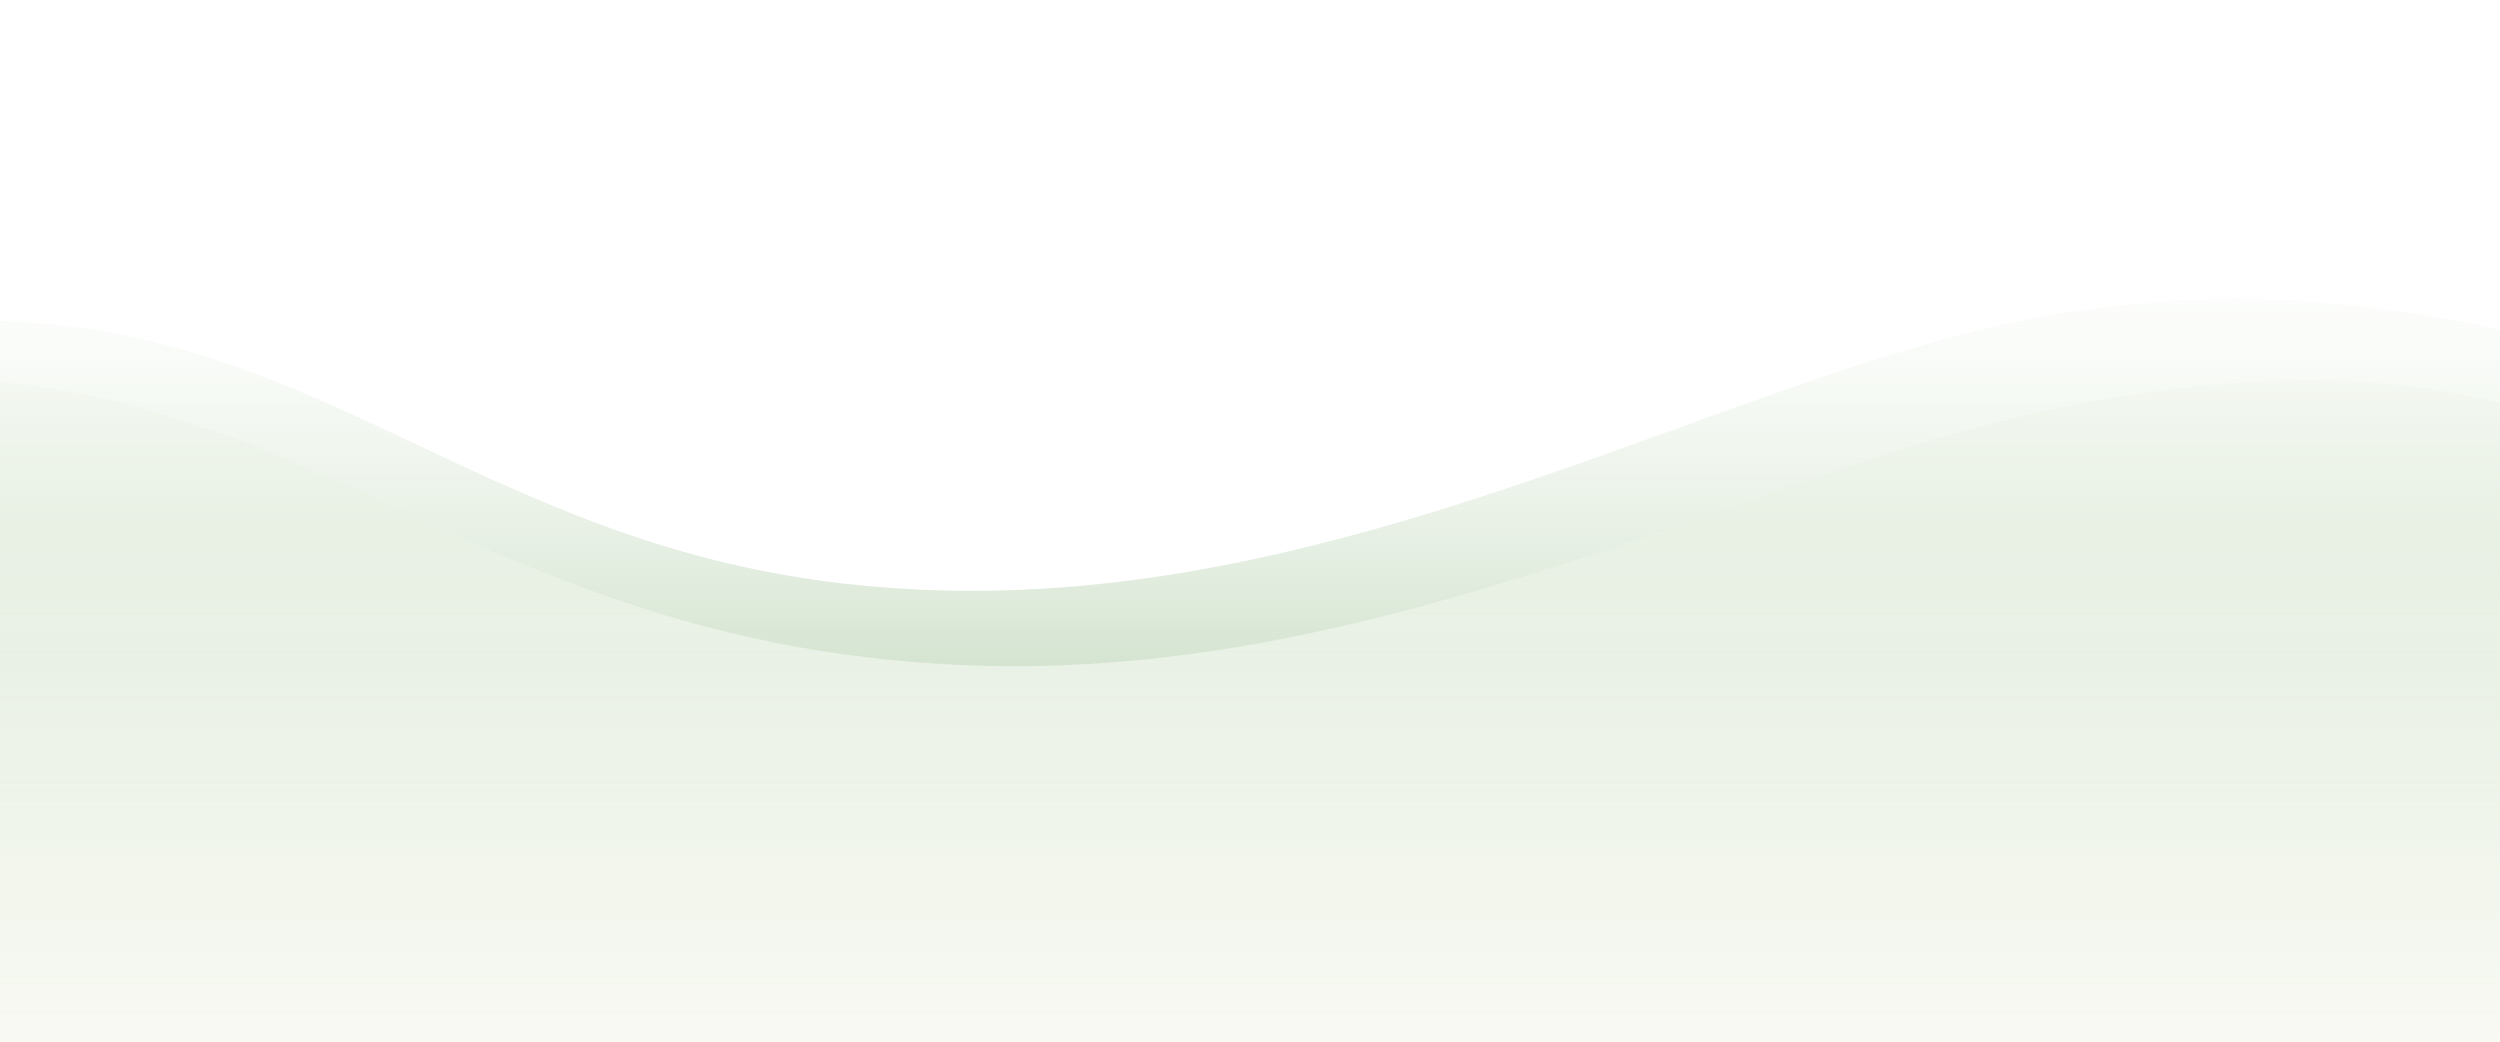
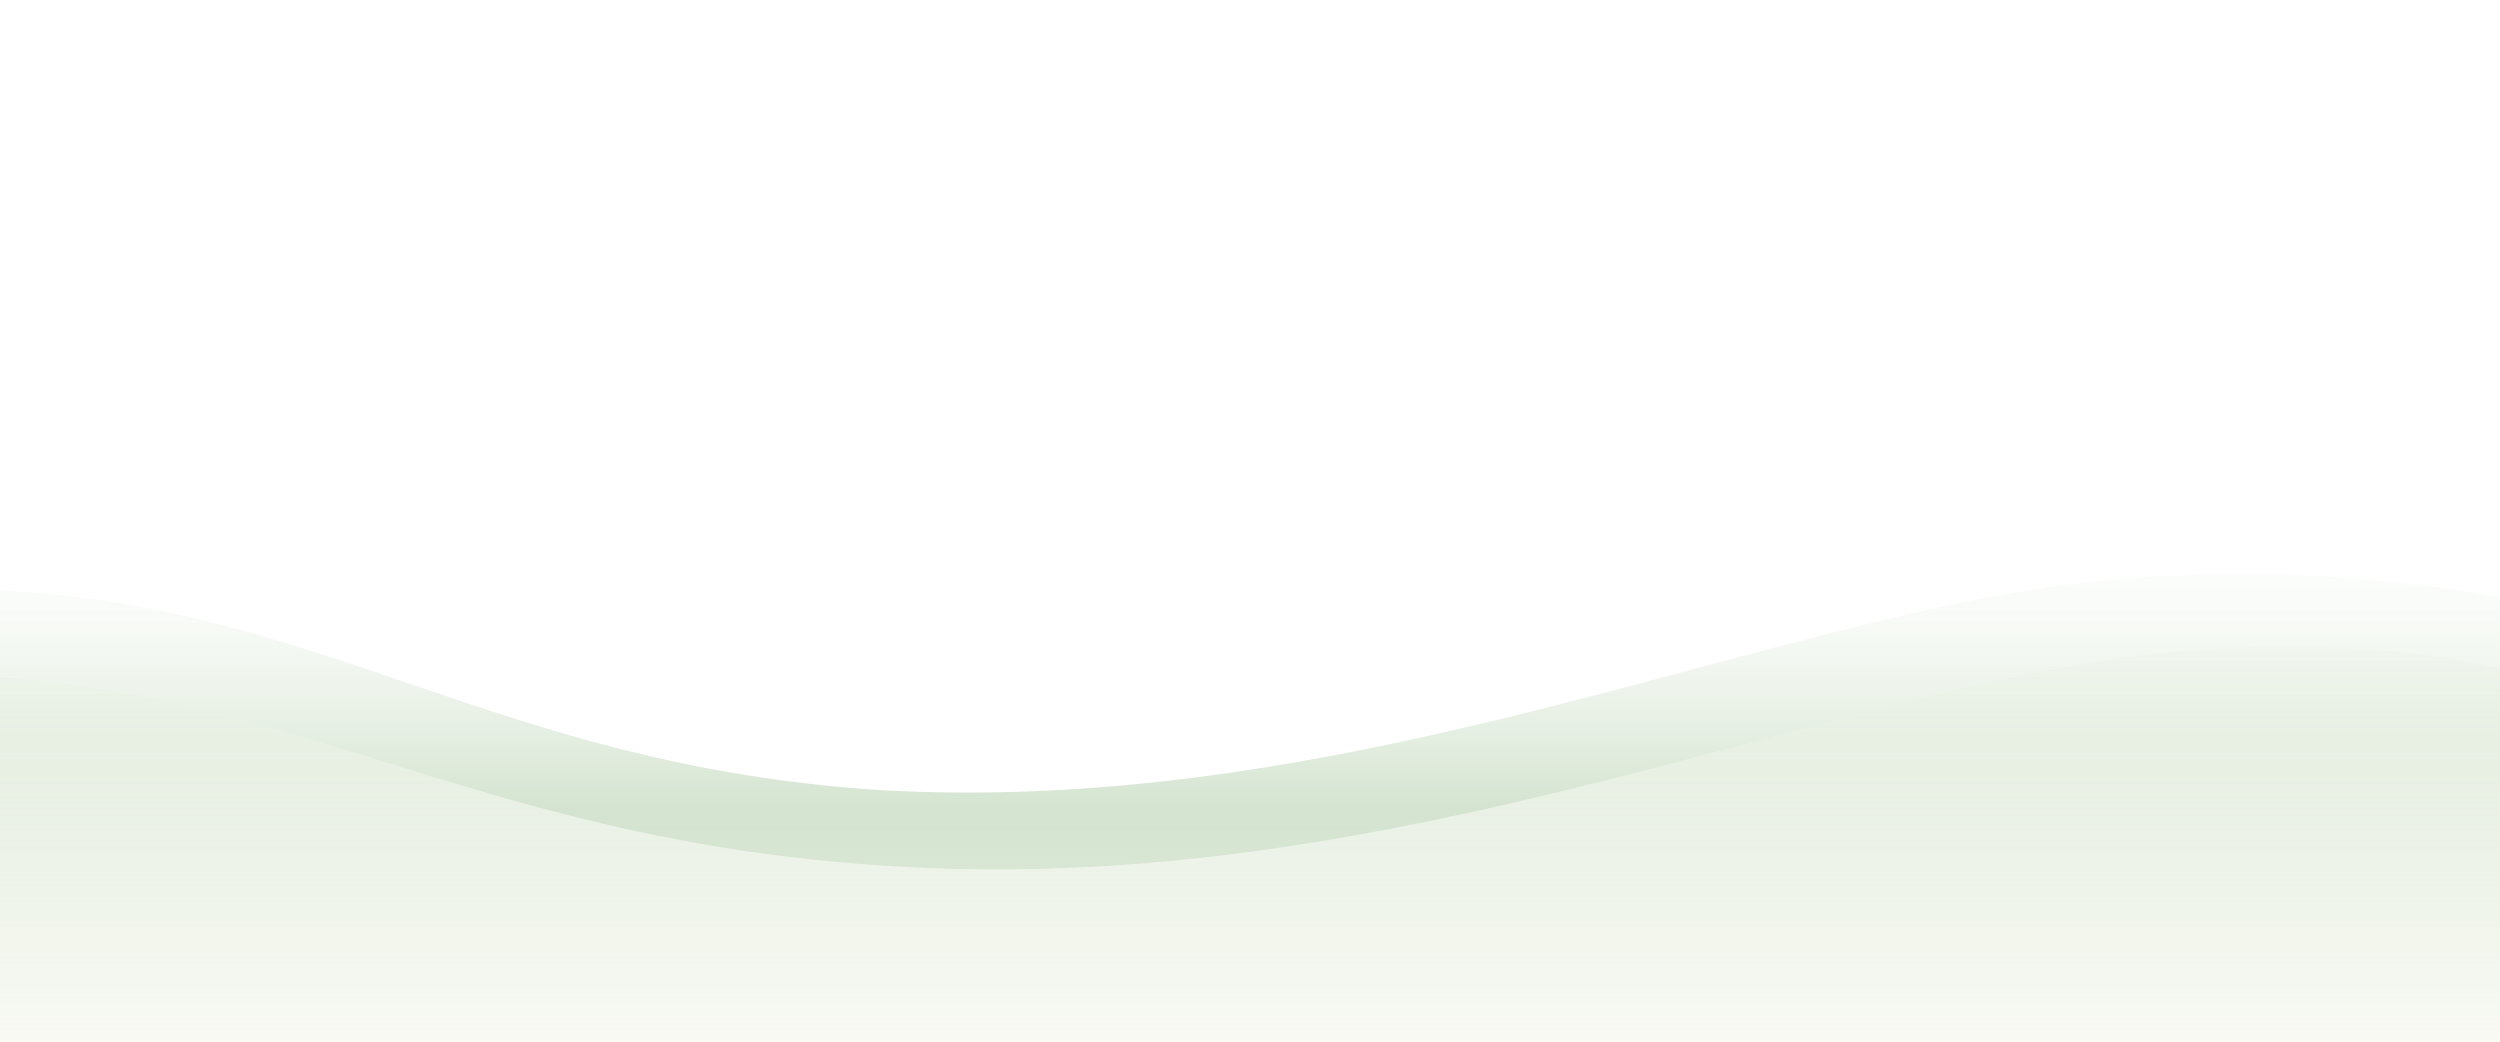
<svg xmlns="http://www.w3.org/2000/svg" viewBox="0 0 1440 600" preserveAspectRatio="none">
  <defs>
    <linearGradient id="sunwash" x1="0" y1="0" x2="0" y2="1">
      <stop offset="0" stop-color="#dcead5" stop-opacity=".08" />
      <stop offset=".5" stop-color="#b5cfae" stop-opacity=".58" />
      <stop offset="1" stop-color="#f7f9f2" stop-opacity=".94" />
    </linearGradient>
    <linearGradient id="paper" x1="0" y1="0" x2="0" y2="1">
      <stop offset="0" stop-color="#e6efe0" stop-opacity=".16" />
      <stop offset=".36" stop-color="#edf3e9" stop-opacity=".82" />
      <stop offset="1" stop-color="#f7f9f2" />
    </linearGradient>
  </defs>
-   <path fill="url(#sunwash)" d="M0 185 C190 190 285 320 505 338 C760 360 985 220 1168 184 C1270 164 1360 172 1440 190 L1440 600 L0 600Z" />
-   <path fill="url(#paper)" d="M0 220 C190 238 292 365 535 382 C785 400 1000 274 1185 235 C1288 214 1372 215 1440 232 L1440 600 L0 600Z" />
+   <path fill="url(#sunwash)" d="M0 340 C190 350 285 440 505 455 C760 470 985 370 1168 340 C1270 324 1360 330 1440 344 L1440 600 L0 600Z" />
+   <path fill="url(#paper)" d="M0 390 C190 405 292 490 535 500 C785 510 1000 420 1185 385 C1288 366 1372 370 1440 385 L1440 600 L0 600Z" />
</svg>
